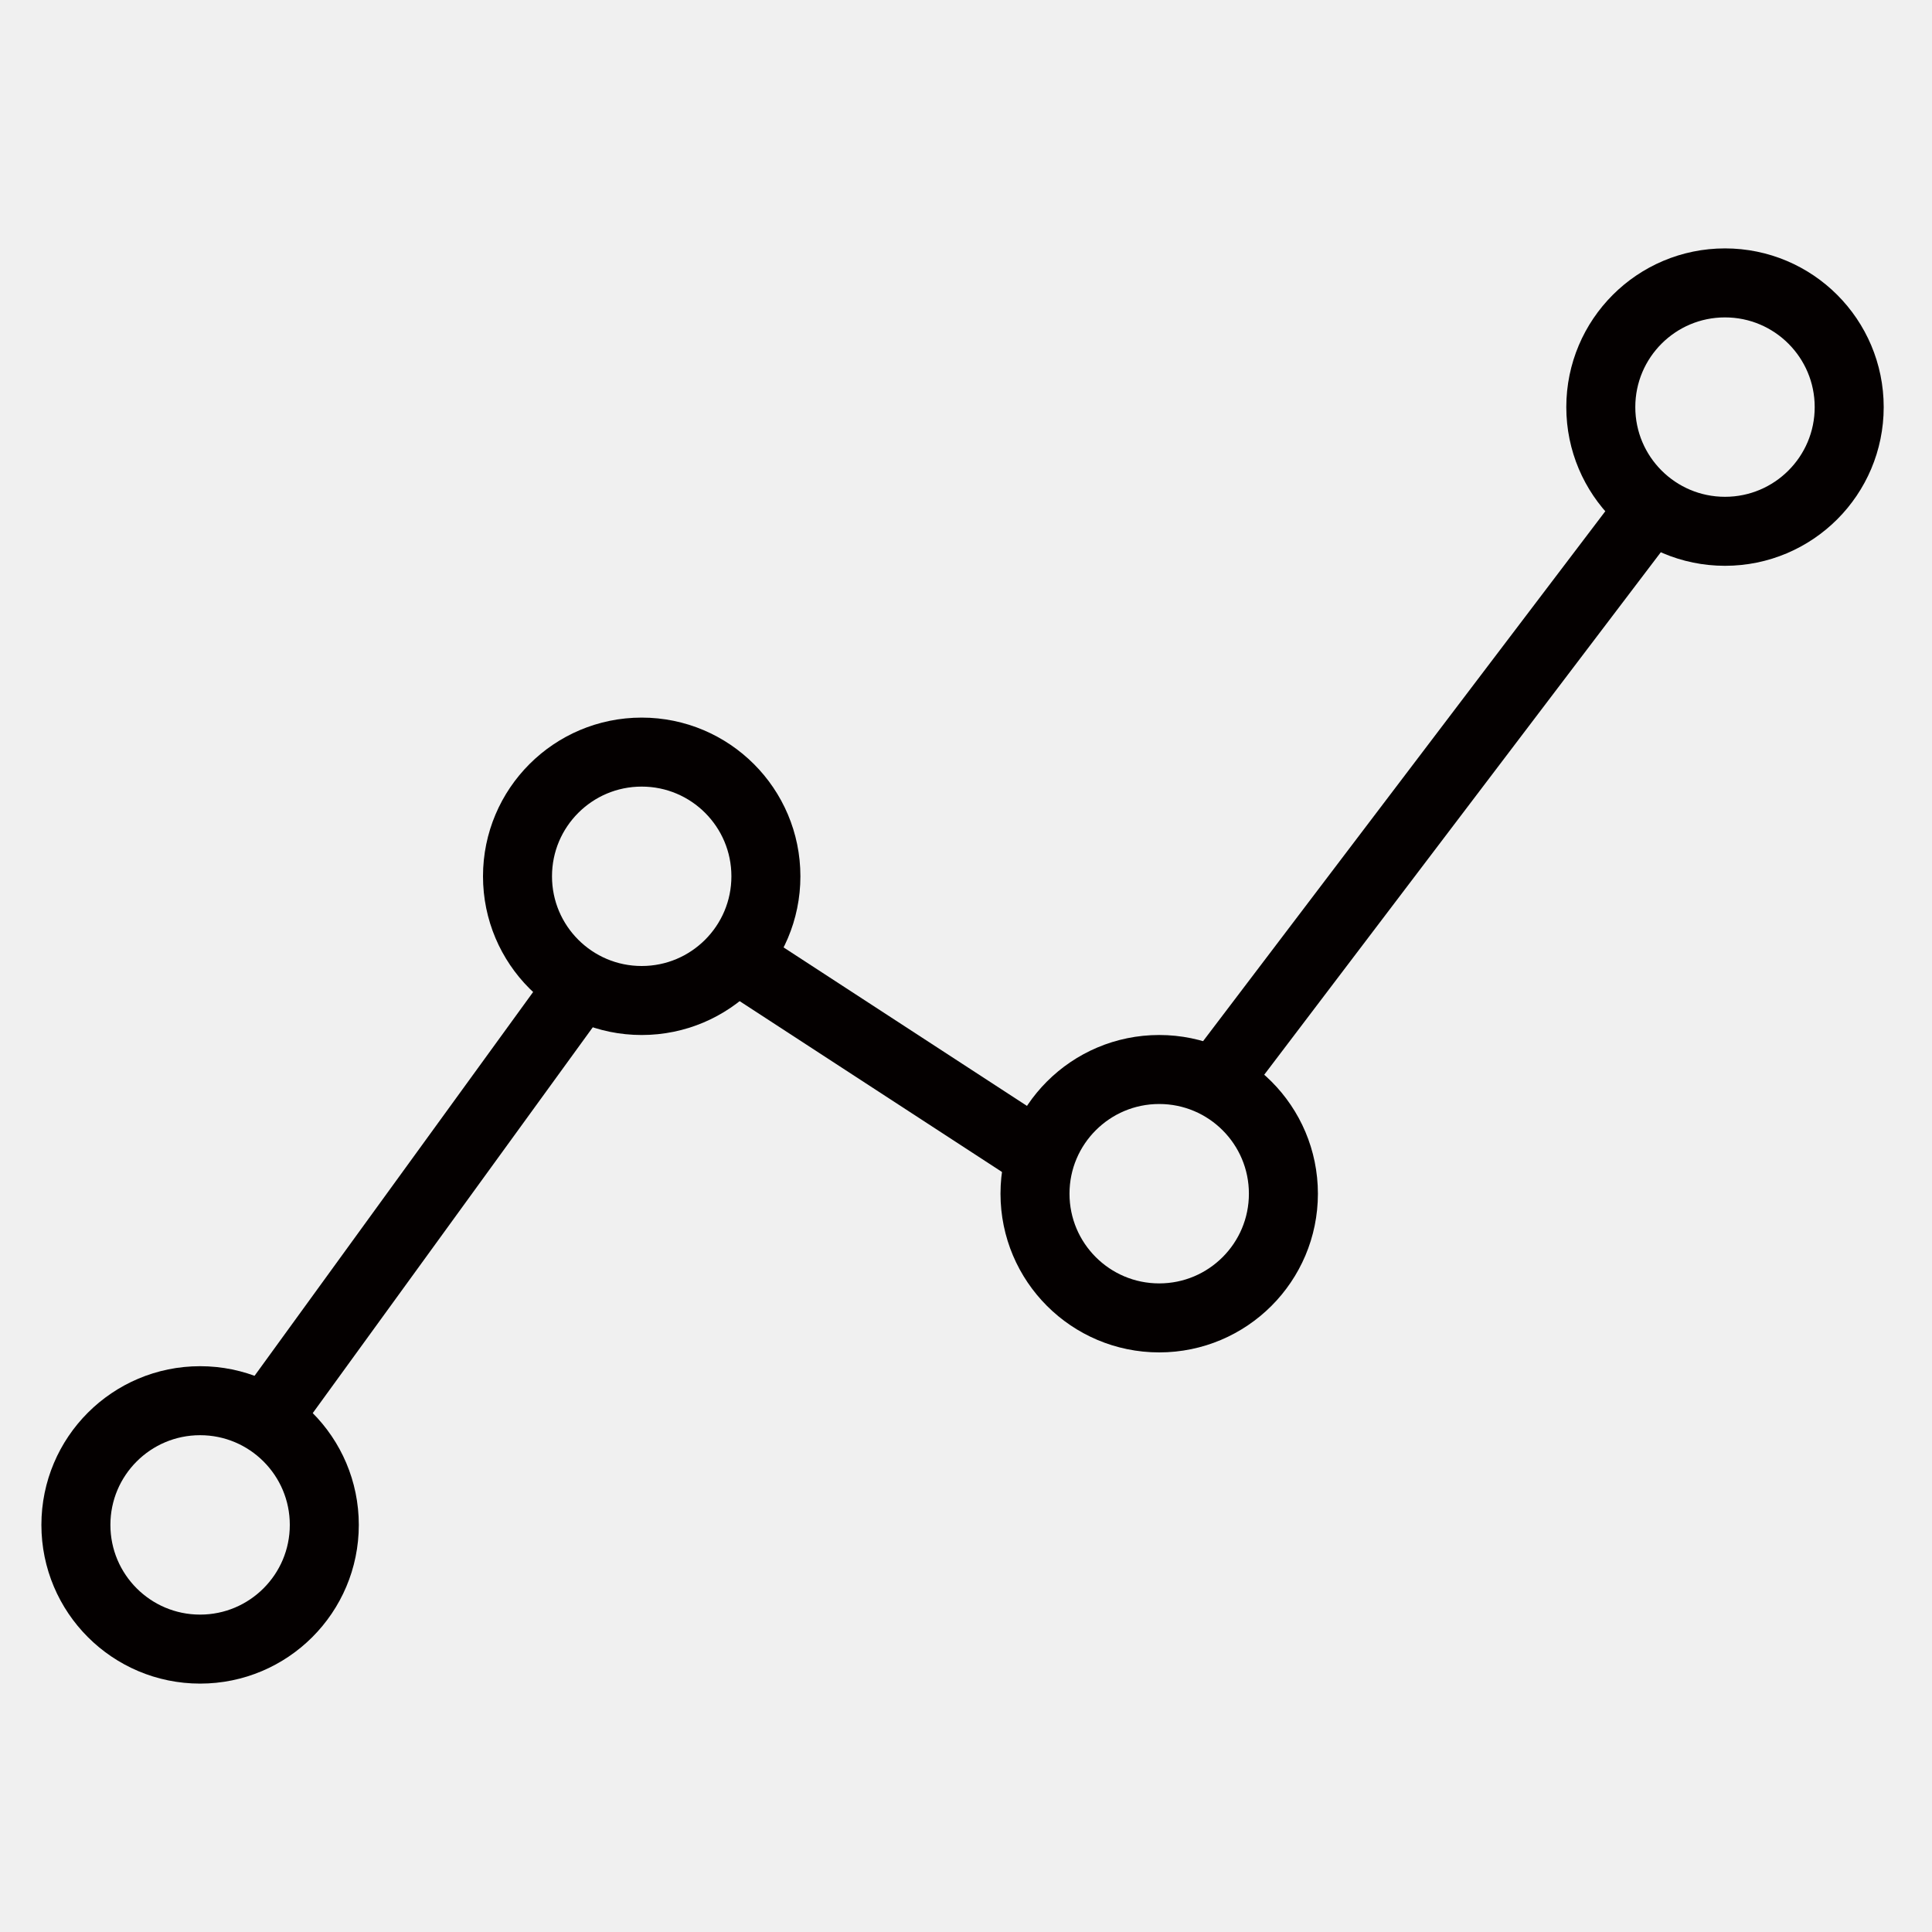
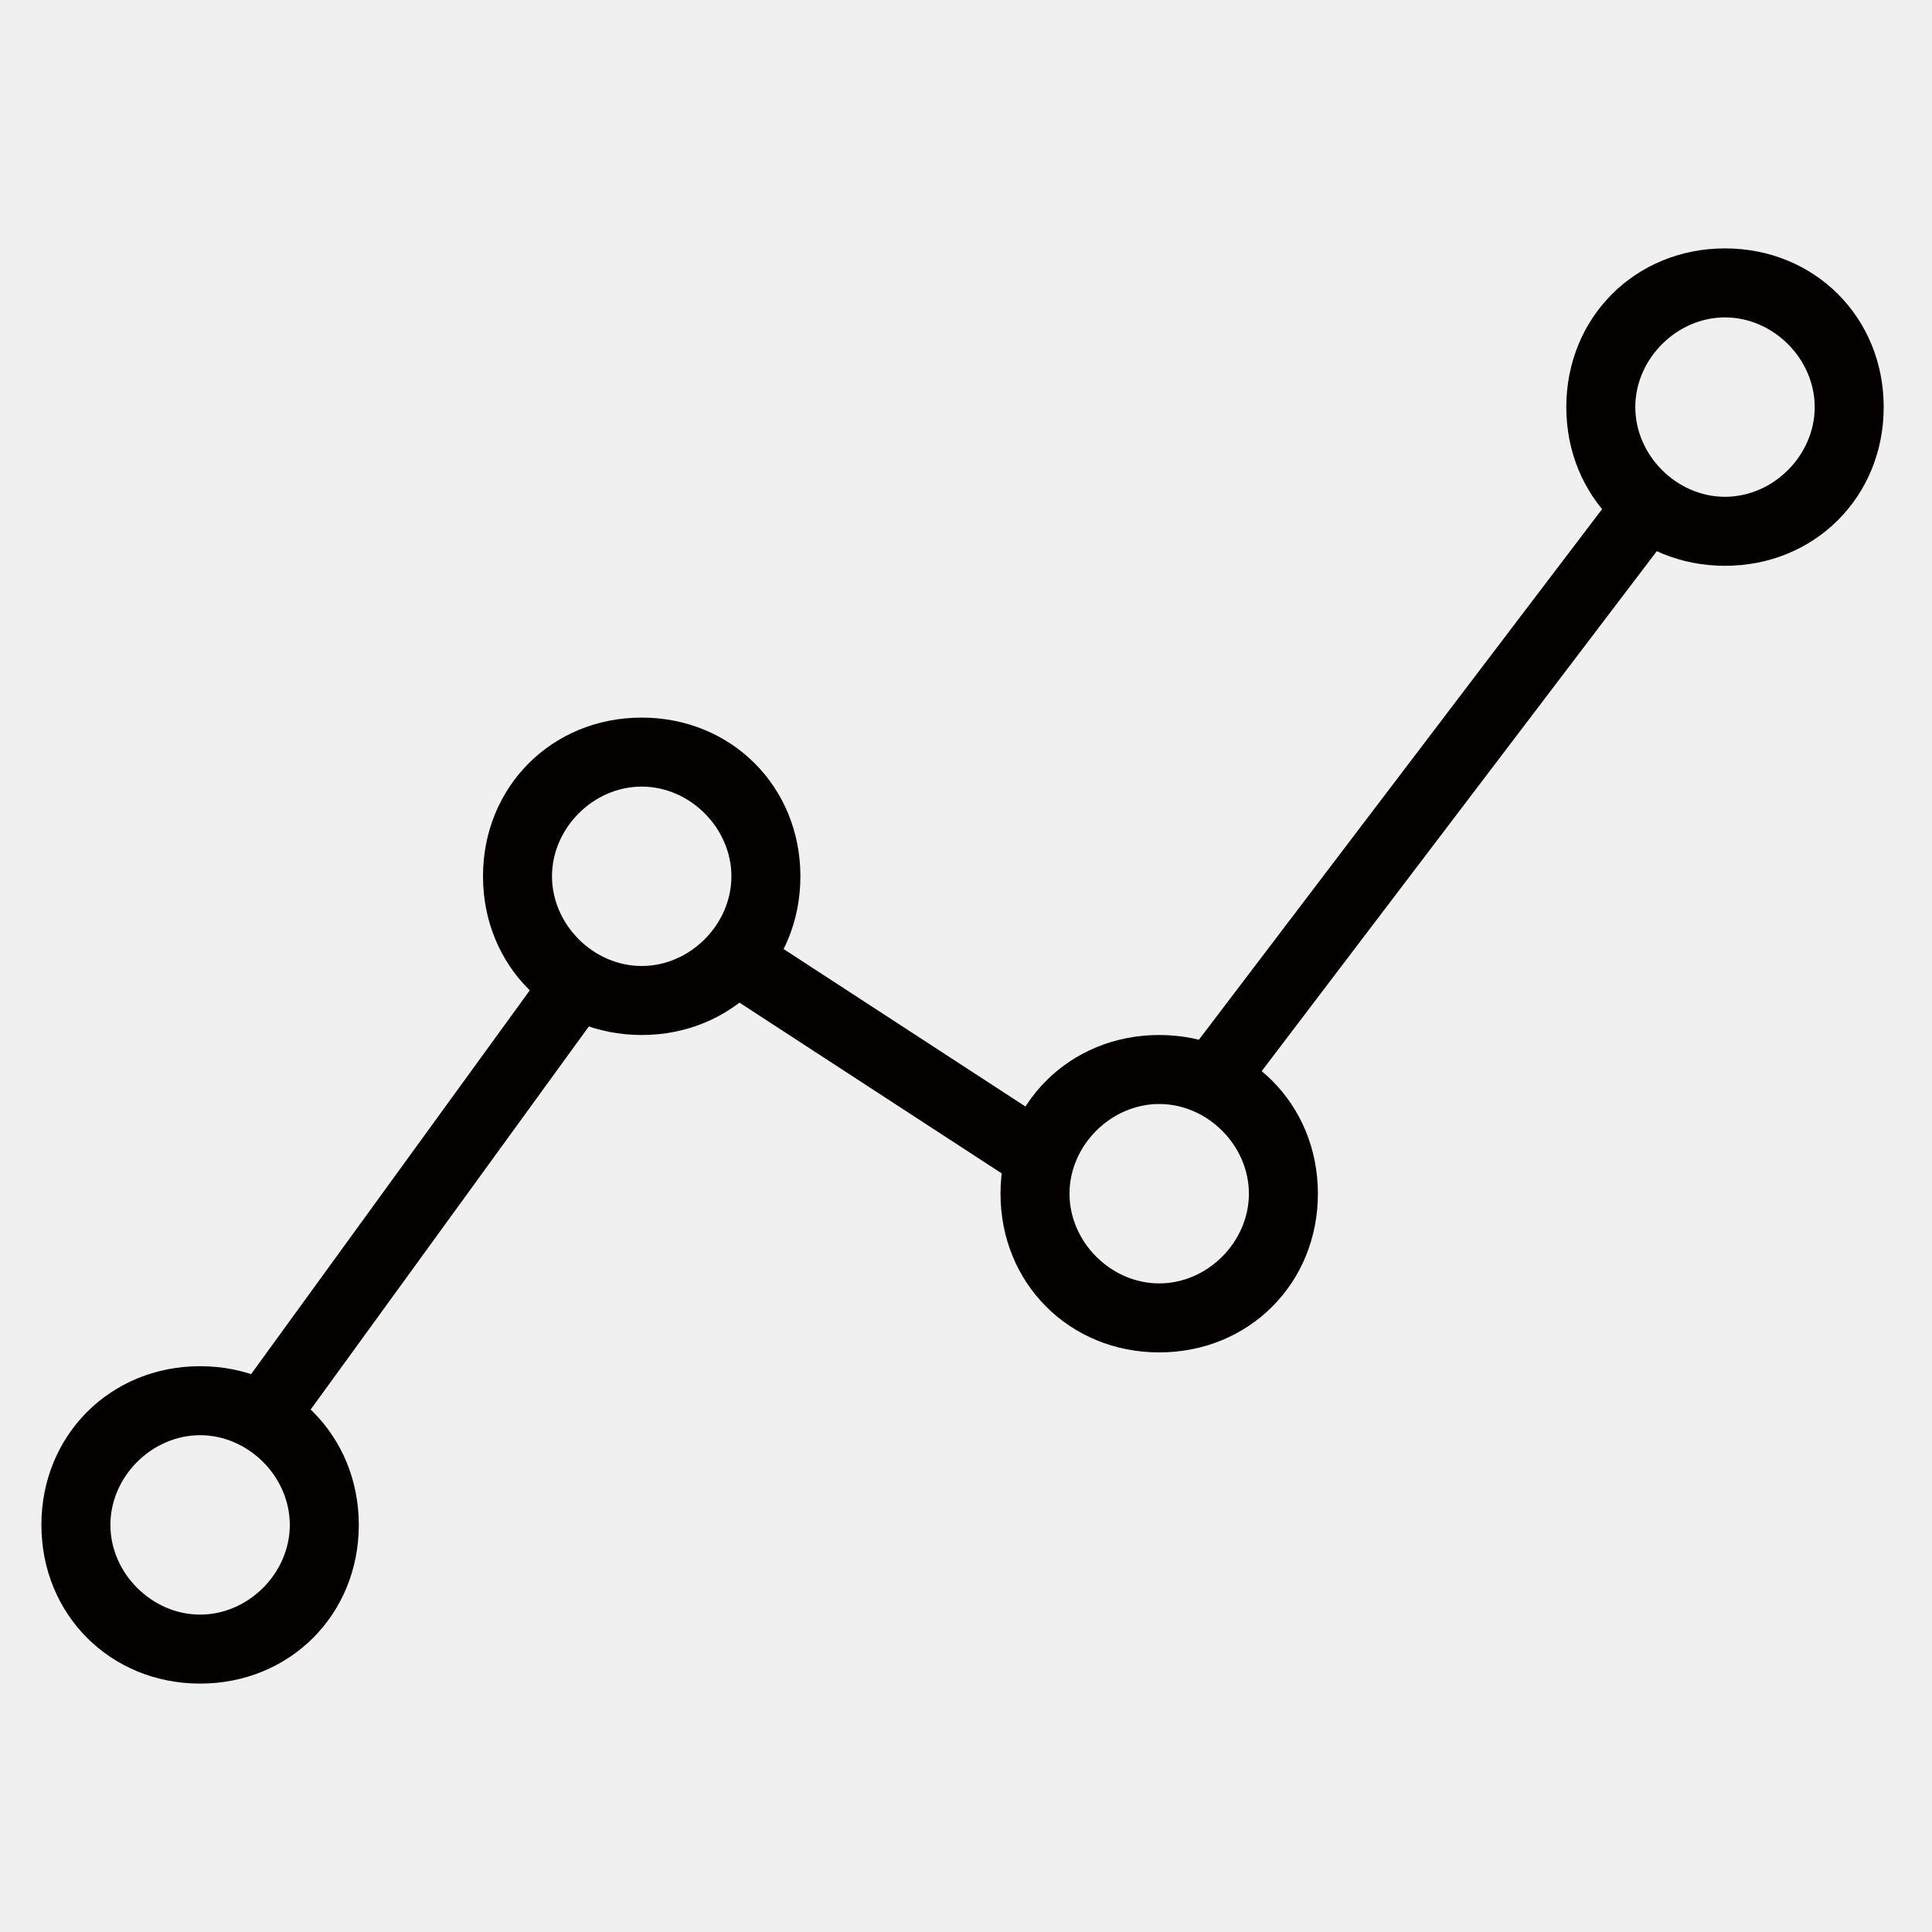
- <svg xmlns="http://www.w3.org/2000/svg" version="1.1" id="图层_1" x="0px" y="0px" viewBox="0 0 28 28" style="enable-background:new 0 0 28 28;" xml:space="preserve">
+ <svg xmlns="http://www.w3.org/2000/svg" version="1.1" id="图层_1" x="0px" y="0px" viewBox="-291 383 28 28" style="enable-background:new -291 383 28 28;" xml:space="preserve">
  <style type="text/css">
- 	.st0{fill-rule:evenodd;clip-rule:evenodd;fill:none;stroke:#040000;stroke-miterlimit:10;}
- 	.st1{fill:#FFFFFF;stroke:#040000;stroke-miterlimit:10;}
- 	.st2{fill:none;stroke:#040000;stroke-miterlimit:10;}
+ 	.st0{fill:#040000;}
</style>
  <g>
-     <circle class="st0" cx="25" cy="5.9" r="1.8" />
-     <circle class="st0" cx="16.8" cy="17.3" r="1.8" />
-     <circle class="st0" cx="9.3" cy="12.7" r="1.8" />
-     <circle class="st0" cx="2.9" cy="22.1" r="1.8" />
-     <line class="st1" x1="17.6" y1="15.7" x2="23.9" y2="7.4" />
-     <line class="st2" x1="15" y1="16.7" x2="10.7" y2="13.9" />
-     <line class="st2" x1="8.4" y1="14.3" x2="3.9" y2="20.5" />
+     <g>
+       <path class="st0" d="M-266,391.2c-1.3,0-2.3-1-2.3-2.3c0-1.3,1-2.3,2.3-2.3s2.3,1,2.3,2.3C-263.7,390.2-264.7,391.2-266,391.2z     M-266,387.6c-0.7,0-1.3,0.6-1.3,1.3s0.6,1.3,1.3,1.3s1.3-0.6,1.3-1.3S-265.3,387.6-266,387.6z" />
+     </g>
+     <g>
+       <path class="st0" d="M-274.2,402.6c-1.3,0-2.3-1-2.3-2.3s1-2.3,2.3-2.3s2.3,1,2.3,2.3S-272.9,402.6-274.2,402.6z M-274.2,399    c-0.7,0-1.3,0.6-1.3,1.3s0.6,1.3,1.3,1.3s1.3-0.6,1.3-1.3S-273.5,399-274.2,399z" />
+     </g>
+     <g>
+       <path class="st0" d="M-281.7,398c-1.3,0-2.3-1-2.3-2.3c0-1.3,1-2.3,2.3-2.3c1.3,0,2.3,1,2.3,2.3C-279.4,397-280.4,398-281.7,398z     M-281.7,394.4c-0.7,0-1.3,0.6-1.3,1.3s0.6,1.3,1.3,1.3s1.3-0.6,1.3-1.3S-281,394.4-281.7,394.4z" />
+     </g>
+     <g>
+       <path class="st0" d="M-288.1,407.4c-1.3,0-2.3-1-2.3-2.3s1-2.3,2.3-2.3c1.3,0,2.3,1,2.3,2.3S-286.8,407.4-288.1,407.4z     M-288.1,403.8c-0.7,0-1.3,0.6-1.3,1.3s0.6,1.3,1.3,1.3s1.3-0.6,1.3-1.3S-287.4,403.8-288.1,403.8z" />
+     </g>
+     <g>
+       <rect x="-270.8" y="389.3" transform="matrix(0.7962 0.605 -0.605 0.7962 183.6299 243.8916)" class="st0" width="1" height="10.4" />
+     </g>
+     <g>
+       <rect x="-280.7" y="397.8" transform="matrix(0.838 0.5457 -0.5457 0.838 172.2933 216.3352)" class="st0" width="5.1" height="1" />
+     </g>
+     <g>
+       <rect x="-285.4" y="396.6" transform="matrix(0.8092 0.5876 -0.5876 0.8092 180.9102 243.7886)" class="st0" width="1" height="7.7" />
+     </g>
  </g>
</svg>
